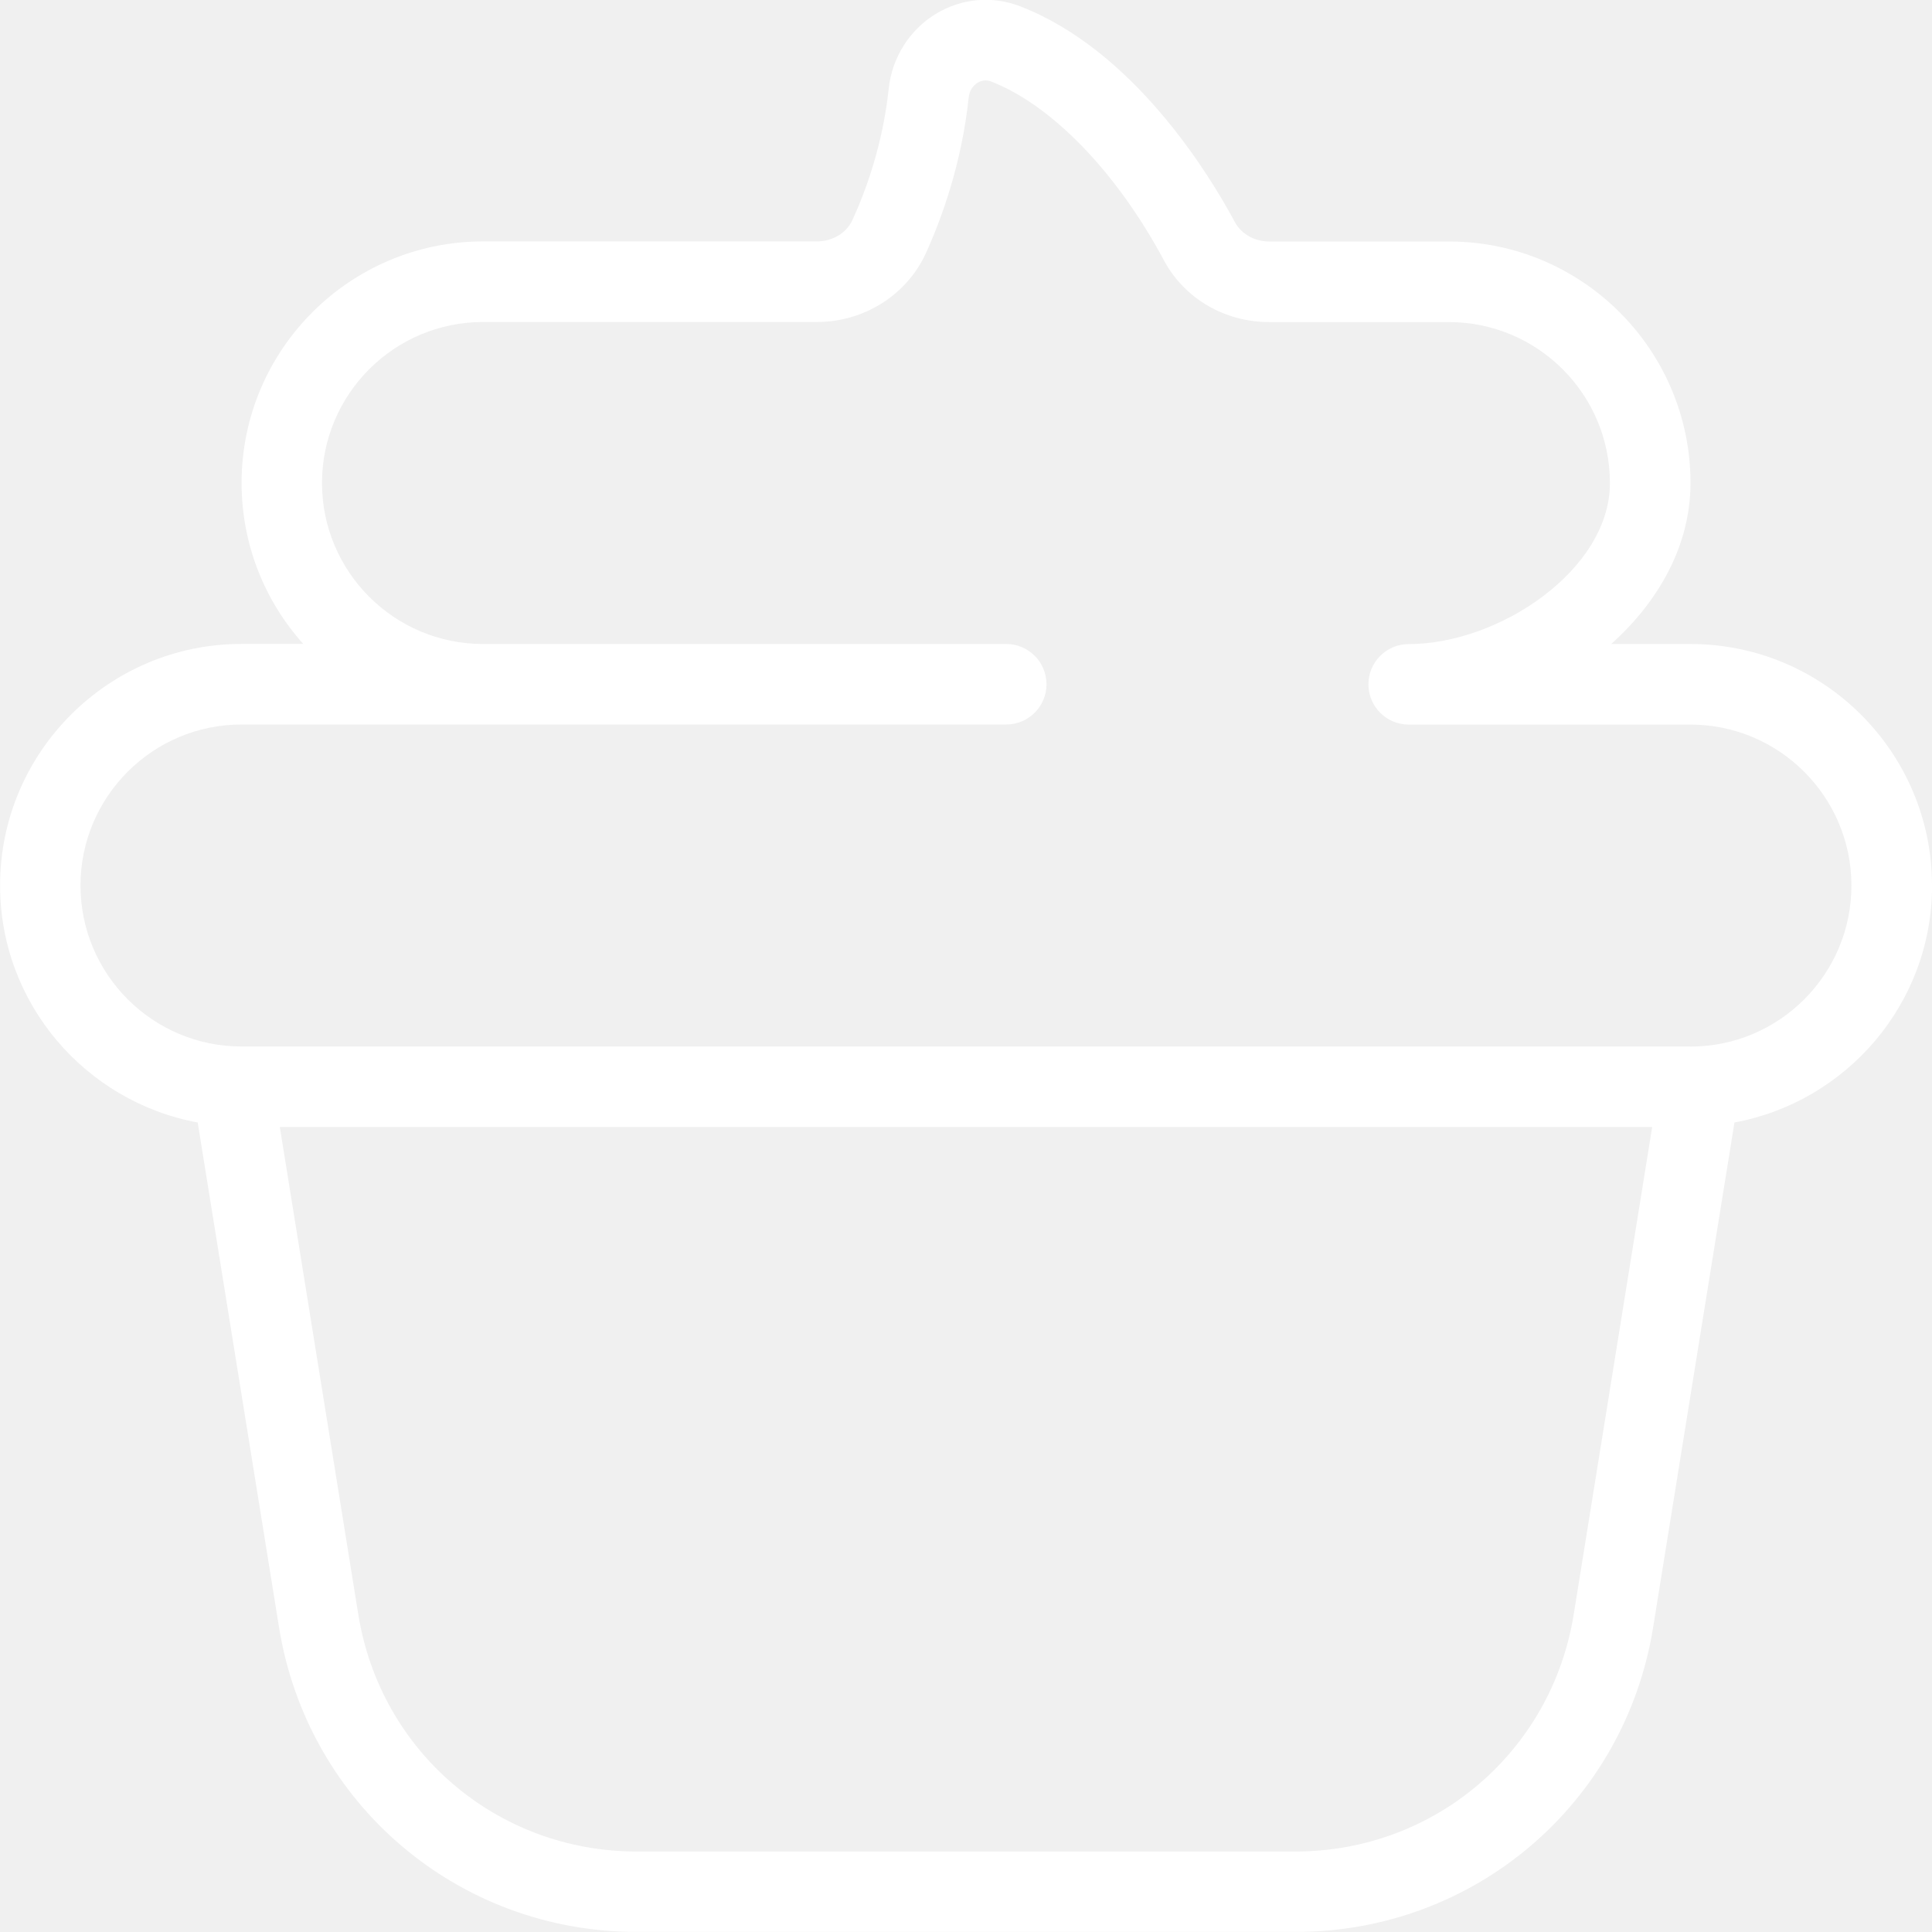
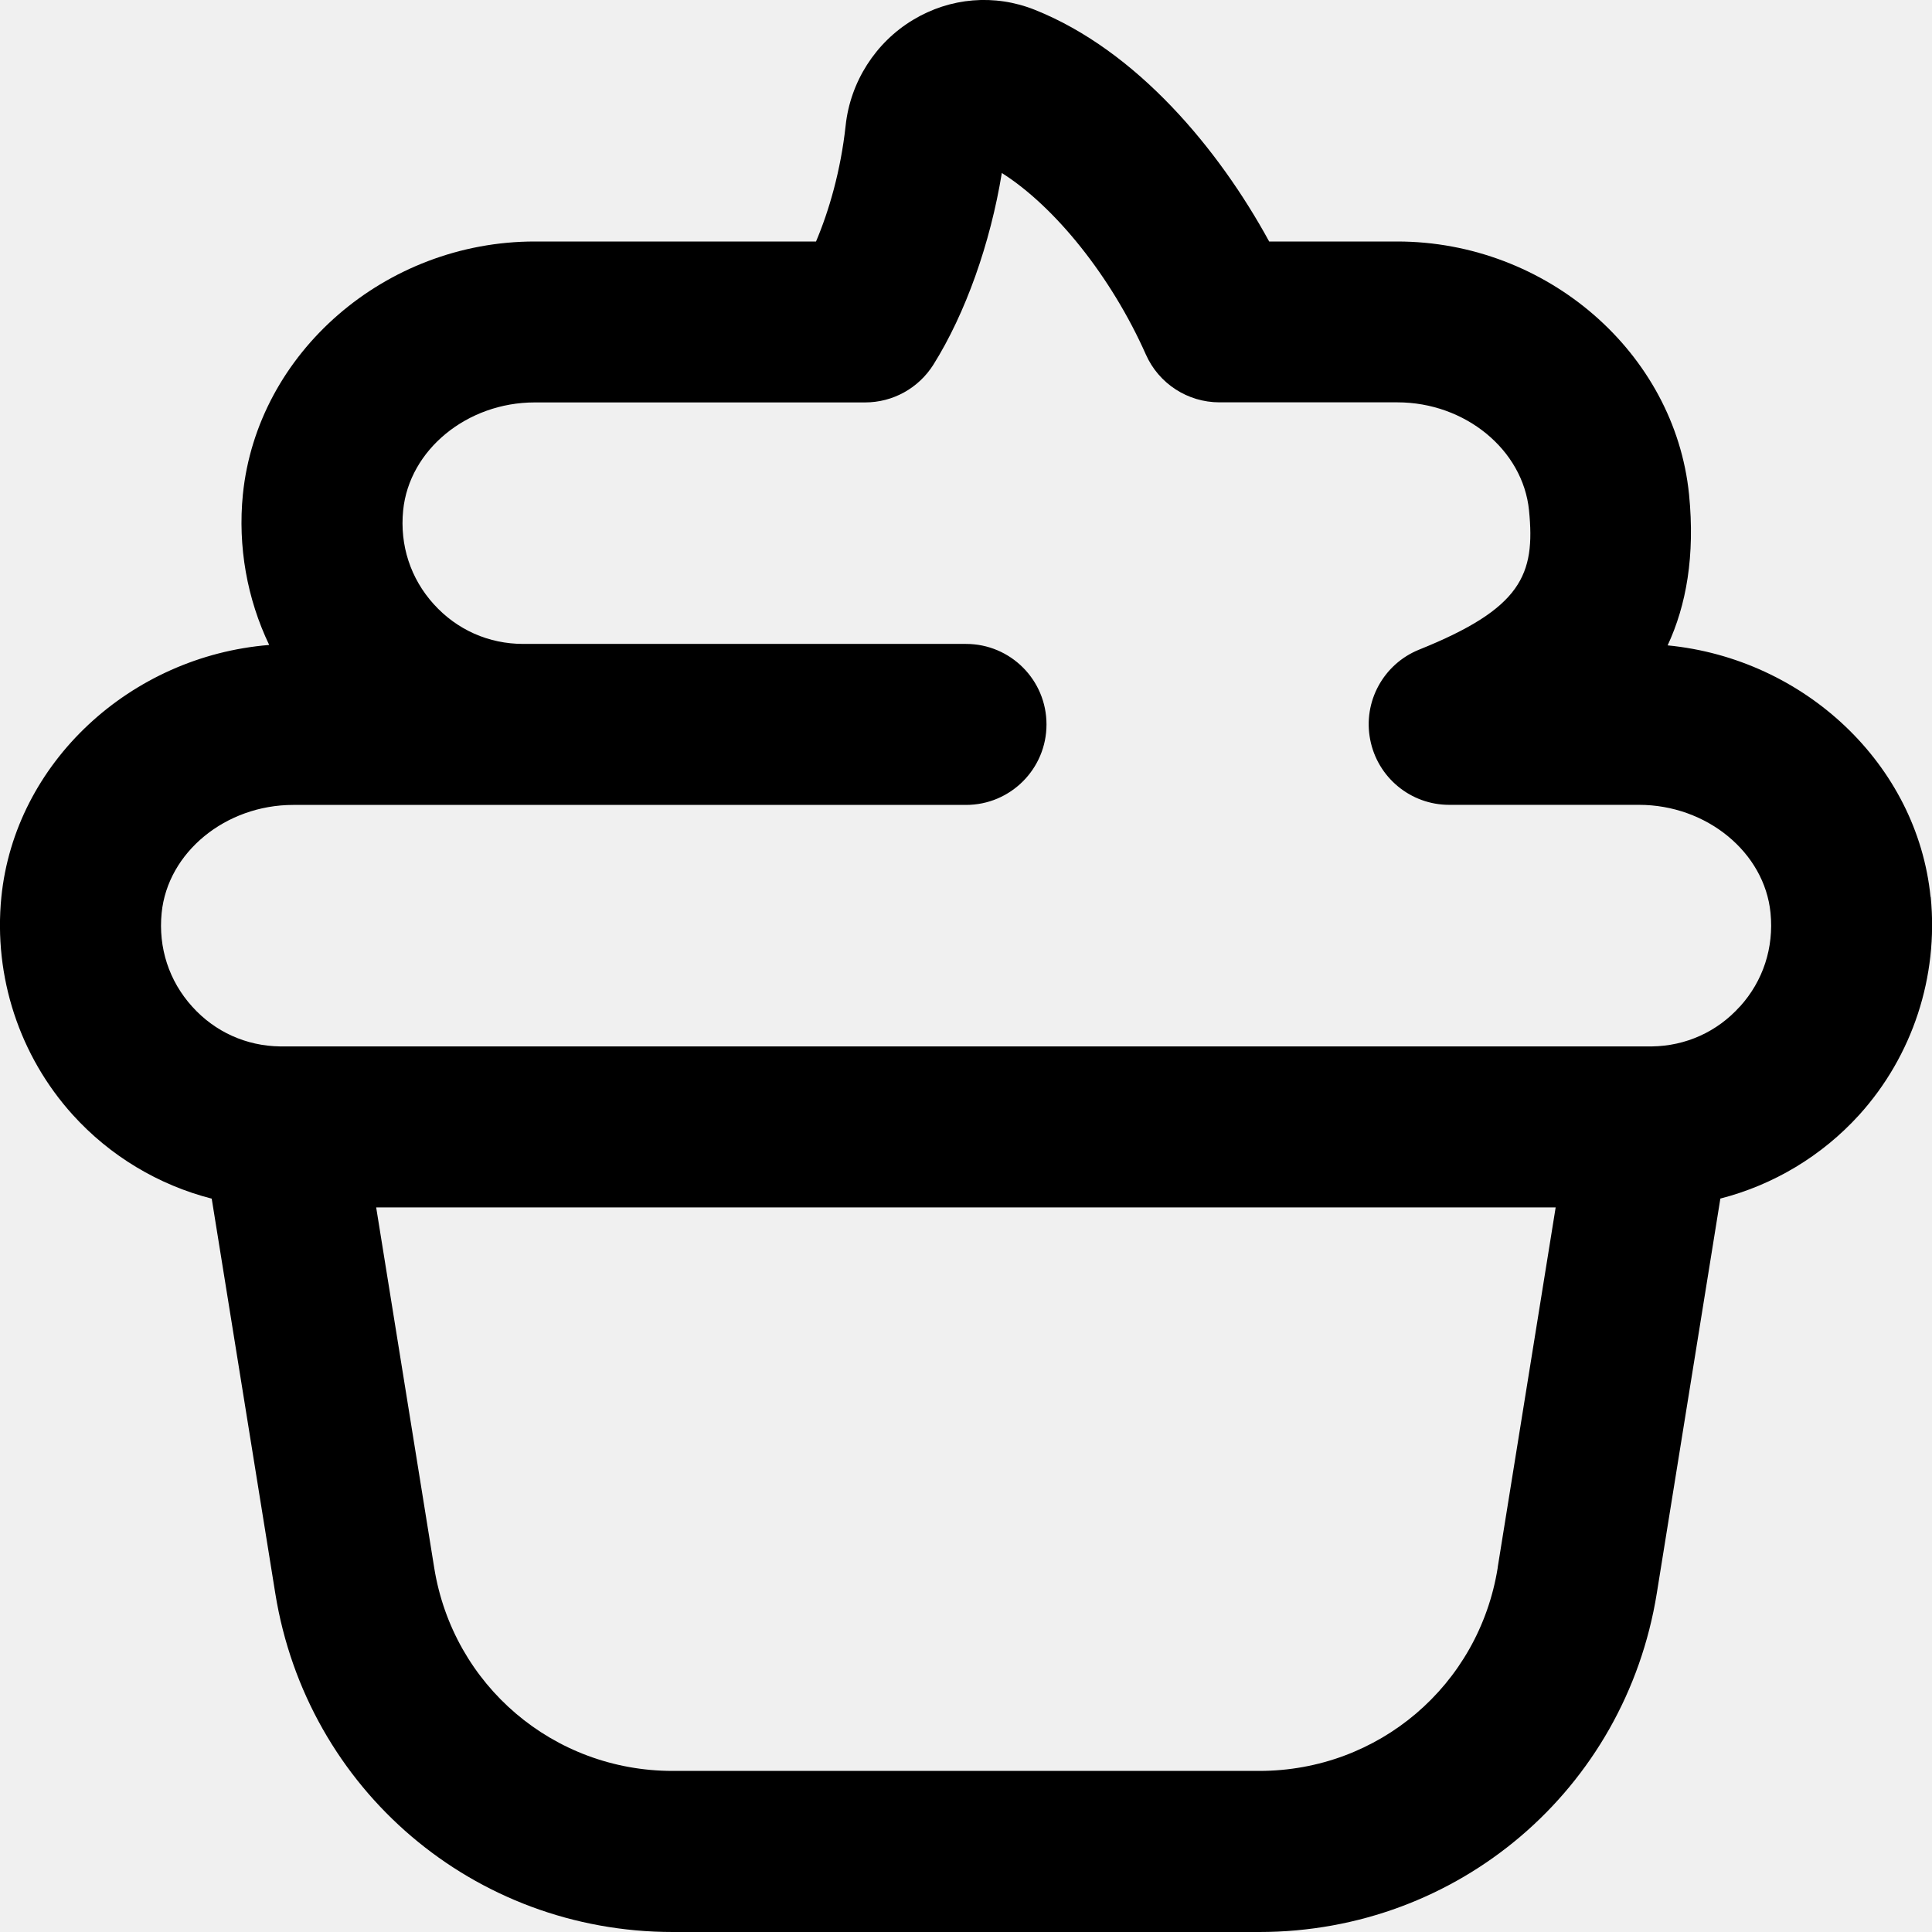
<svg xmlns="http://www.w3.org/2000/svg" id="Layer_1" data-name="Layer 1" viewBox="0 0 24 24">
-   <path fill="#ffffff" d="m24,11c0-1.654-1.346-3-3-3h-.985c.587-.526.985-1.223.985-2,0-1.654-1.346-3-3-3h-2.233c-.181,0-.347-.093-.425-.238-.336-.625-1.268-2.139-2.667-2.683-.349-.135-.729-.101-1.051.094-.326.199-.544.545-.584.927-.073.695-.285,1.271-.45,1.632-.074.162-.248.267-.442.267h-4.147c-1.654,0-3,1.346-3,3,0,.768.29,1.469.766,2h-.766c-1.654,0-3,1.346-3,3,0,1.468,1.061,2.687,2.455,2.945l1.01,6.27c.353,2.193,2.222,3.785,4.442,3.785h8.186c2.221,0,4.09-1.592,4.442-3.785l1.01-6.27c1.394-.258,2.455-1.477,2.455-2.945Zm-7.907,12H7.907c-1.728,0-3.181-1.238-3.456-2.944l-.975-6.056h17.048l-.975,6.056c-.275,1.706-1.729,2.944-3.456,2.944Zm4.907-10H3c-1.103,0-2-.897-2-2s.897-2,2-2h9.5c.276,0,.5-.224.5-.5s-.224-.5-.5-.5h-6.5c-1.103,0-2-.897-2-2s.897-2,2-2h4.147c.585,0,1.115-.334,1.353-.851.195-.429.447-1.114.534-1.944.012-.106.081-.159.11-.177.036-.022.097-.044.167-.016.756.294,1.56,1.125,2.149,2.224.253.472.753.765,1.306.765h2.233c1.103,0,2,.897,2,2,0,1.077-1.375,2-2.5,2-.276,0-.5.224-.5.5s.224.5.5.5h3.5c1.103,0,2,.897,2,2s-.897,2-2,2Z" />
+   <path d="m23.982,11.142c-.166-1.647-1.567-2.96-3.266-3.125.231-.497.342-1.11.266-1.875-.178-1.762-1.77-3.142-3.625-3.142h-1.591c-.626-1.147-1.642-2.371-2.911-2.878-.497-.199-1.051-.154-1.513.125-.467.281-.779.771-.837,1.312-.061.562-.207,1.061-.368,1.441h-3.495c-1.855,0-3.447,1.38-3.625,3.143-.064.647.052,1.294.327,1.869-1.726.139-3.159,1.464-3.327,3.131-.099.988.225,1.974.887,2.706.464.513,1.067.872,1.726,1.041l.79,4.905c.393,2.437,2.469,4.205,4.937,4.205h7.287c2.468,0,4.544-1.769,4.937-4.206l.79-4.905c.659-.169,1.262-.529,1.726-1.041.662-.732.985-1.718.887-2.706Zm-5.377,8.334c-.235,1.462-1.481,2.523-2.962,2.523h-7.287c-1.48,0-2.727-1.061-2.962-2.523l-.721-4.477h14.652l-.721,4.477Zm3.007-6.971c-.283.314-.671.488-1.091.494-.024,0-17.019,0-17.042,0-.42-.006-.808-.18-1.091-.494-.288-.318-.423-.731-.38-1.164.075-.753.794-1.342,1.635-1.342h8.357c.553,0,1-.448,1-1s-.447-1-1-1h-5.5c-.429,0-.824-.175-1.112-.494-.288-.318-.423-.731-.38-1.164.075-.753.794-1.342,1.635-1.342h4.104c.345,0,.664-.177.848-.469.399-.637.707-1.505.85-2.381.661.418,1.36,1.288,1.789,2.254.16.362.519.595.914.595h2.211c.841,0,1.56.589,1.635,1.342.08.8-.092,1.218-1.365,1.73-.444.179-.7.648-.608,1.118.091.47.503.81.981.81h2.357c.841,0,1.56.589,1.635,1.342.043.433-.092.846-.38,1.164Z" />
</svg>
